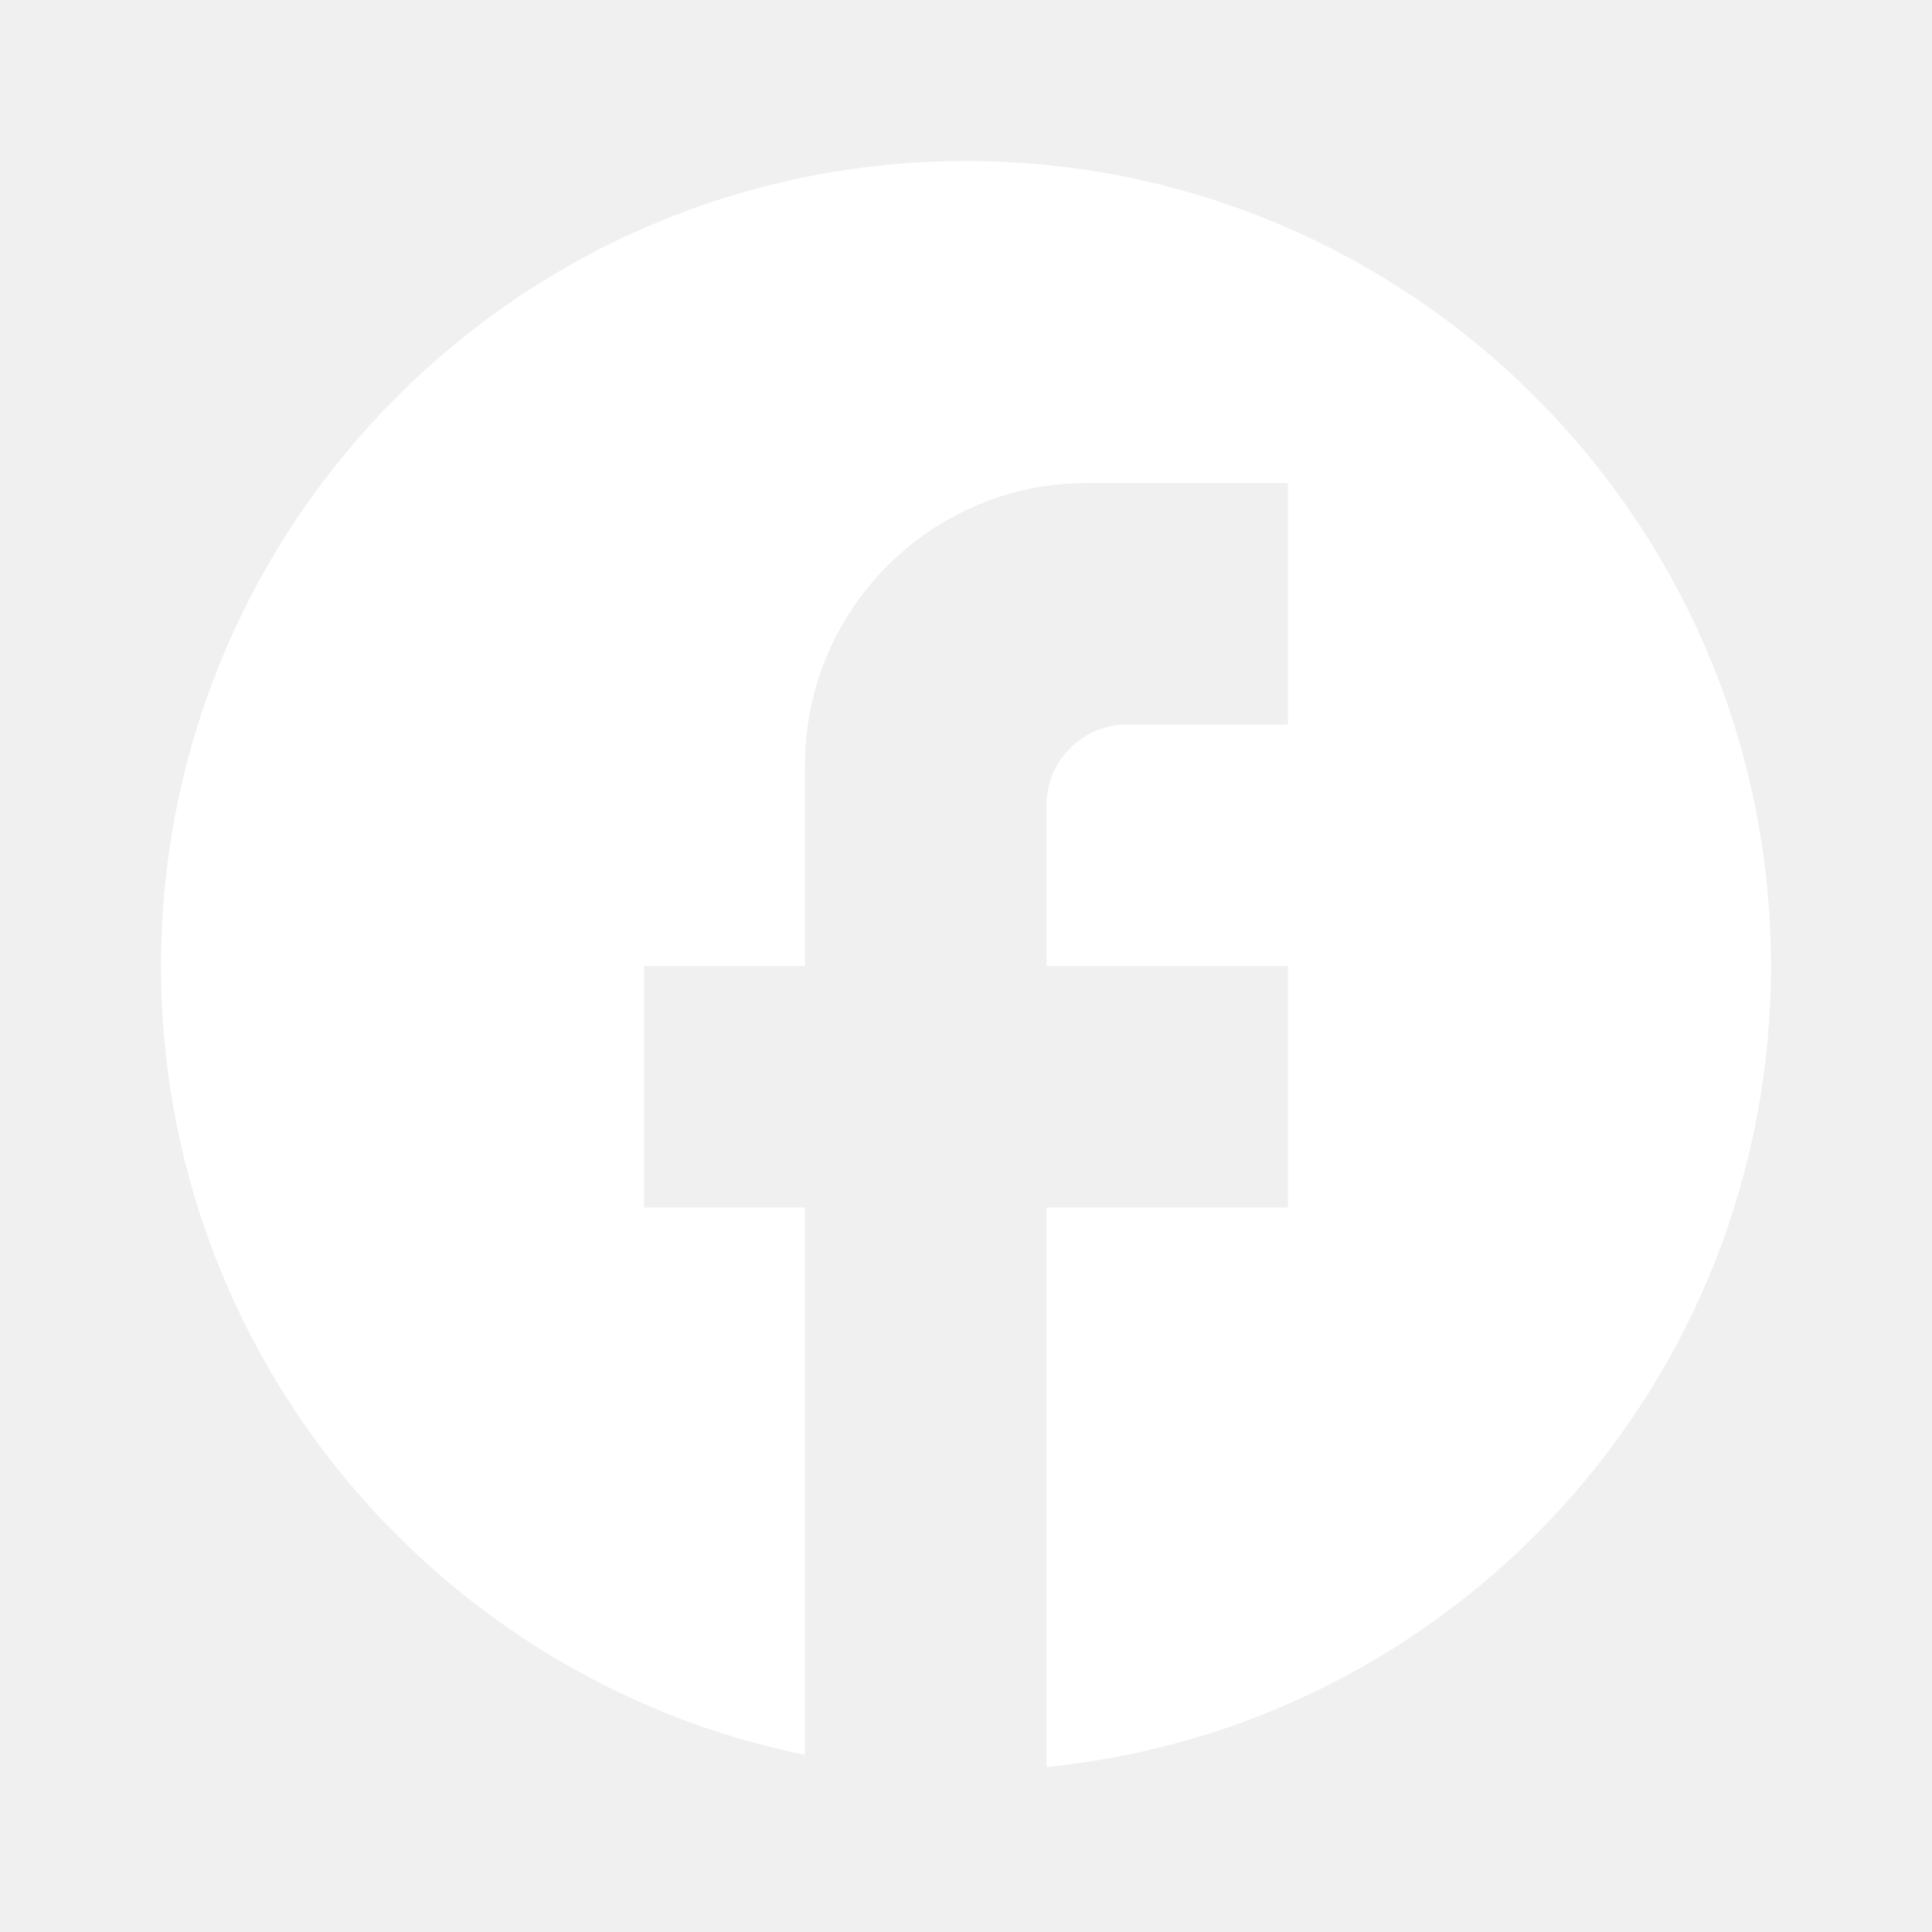
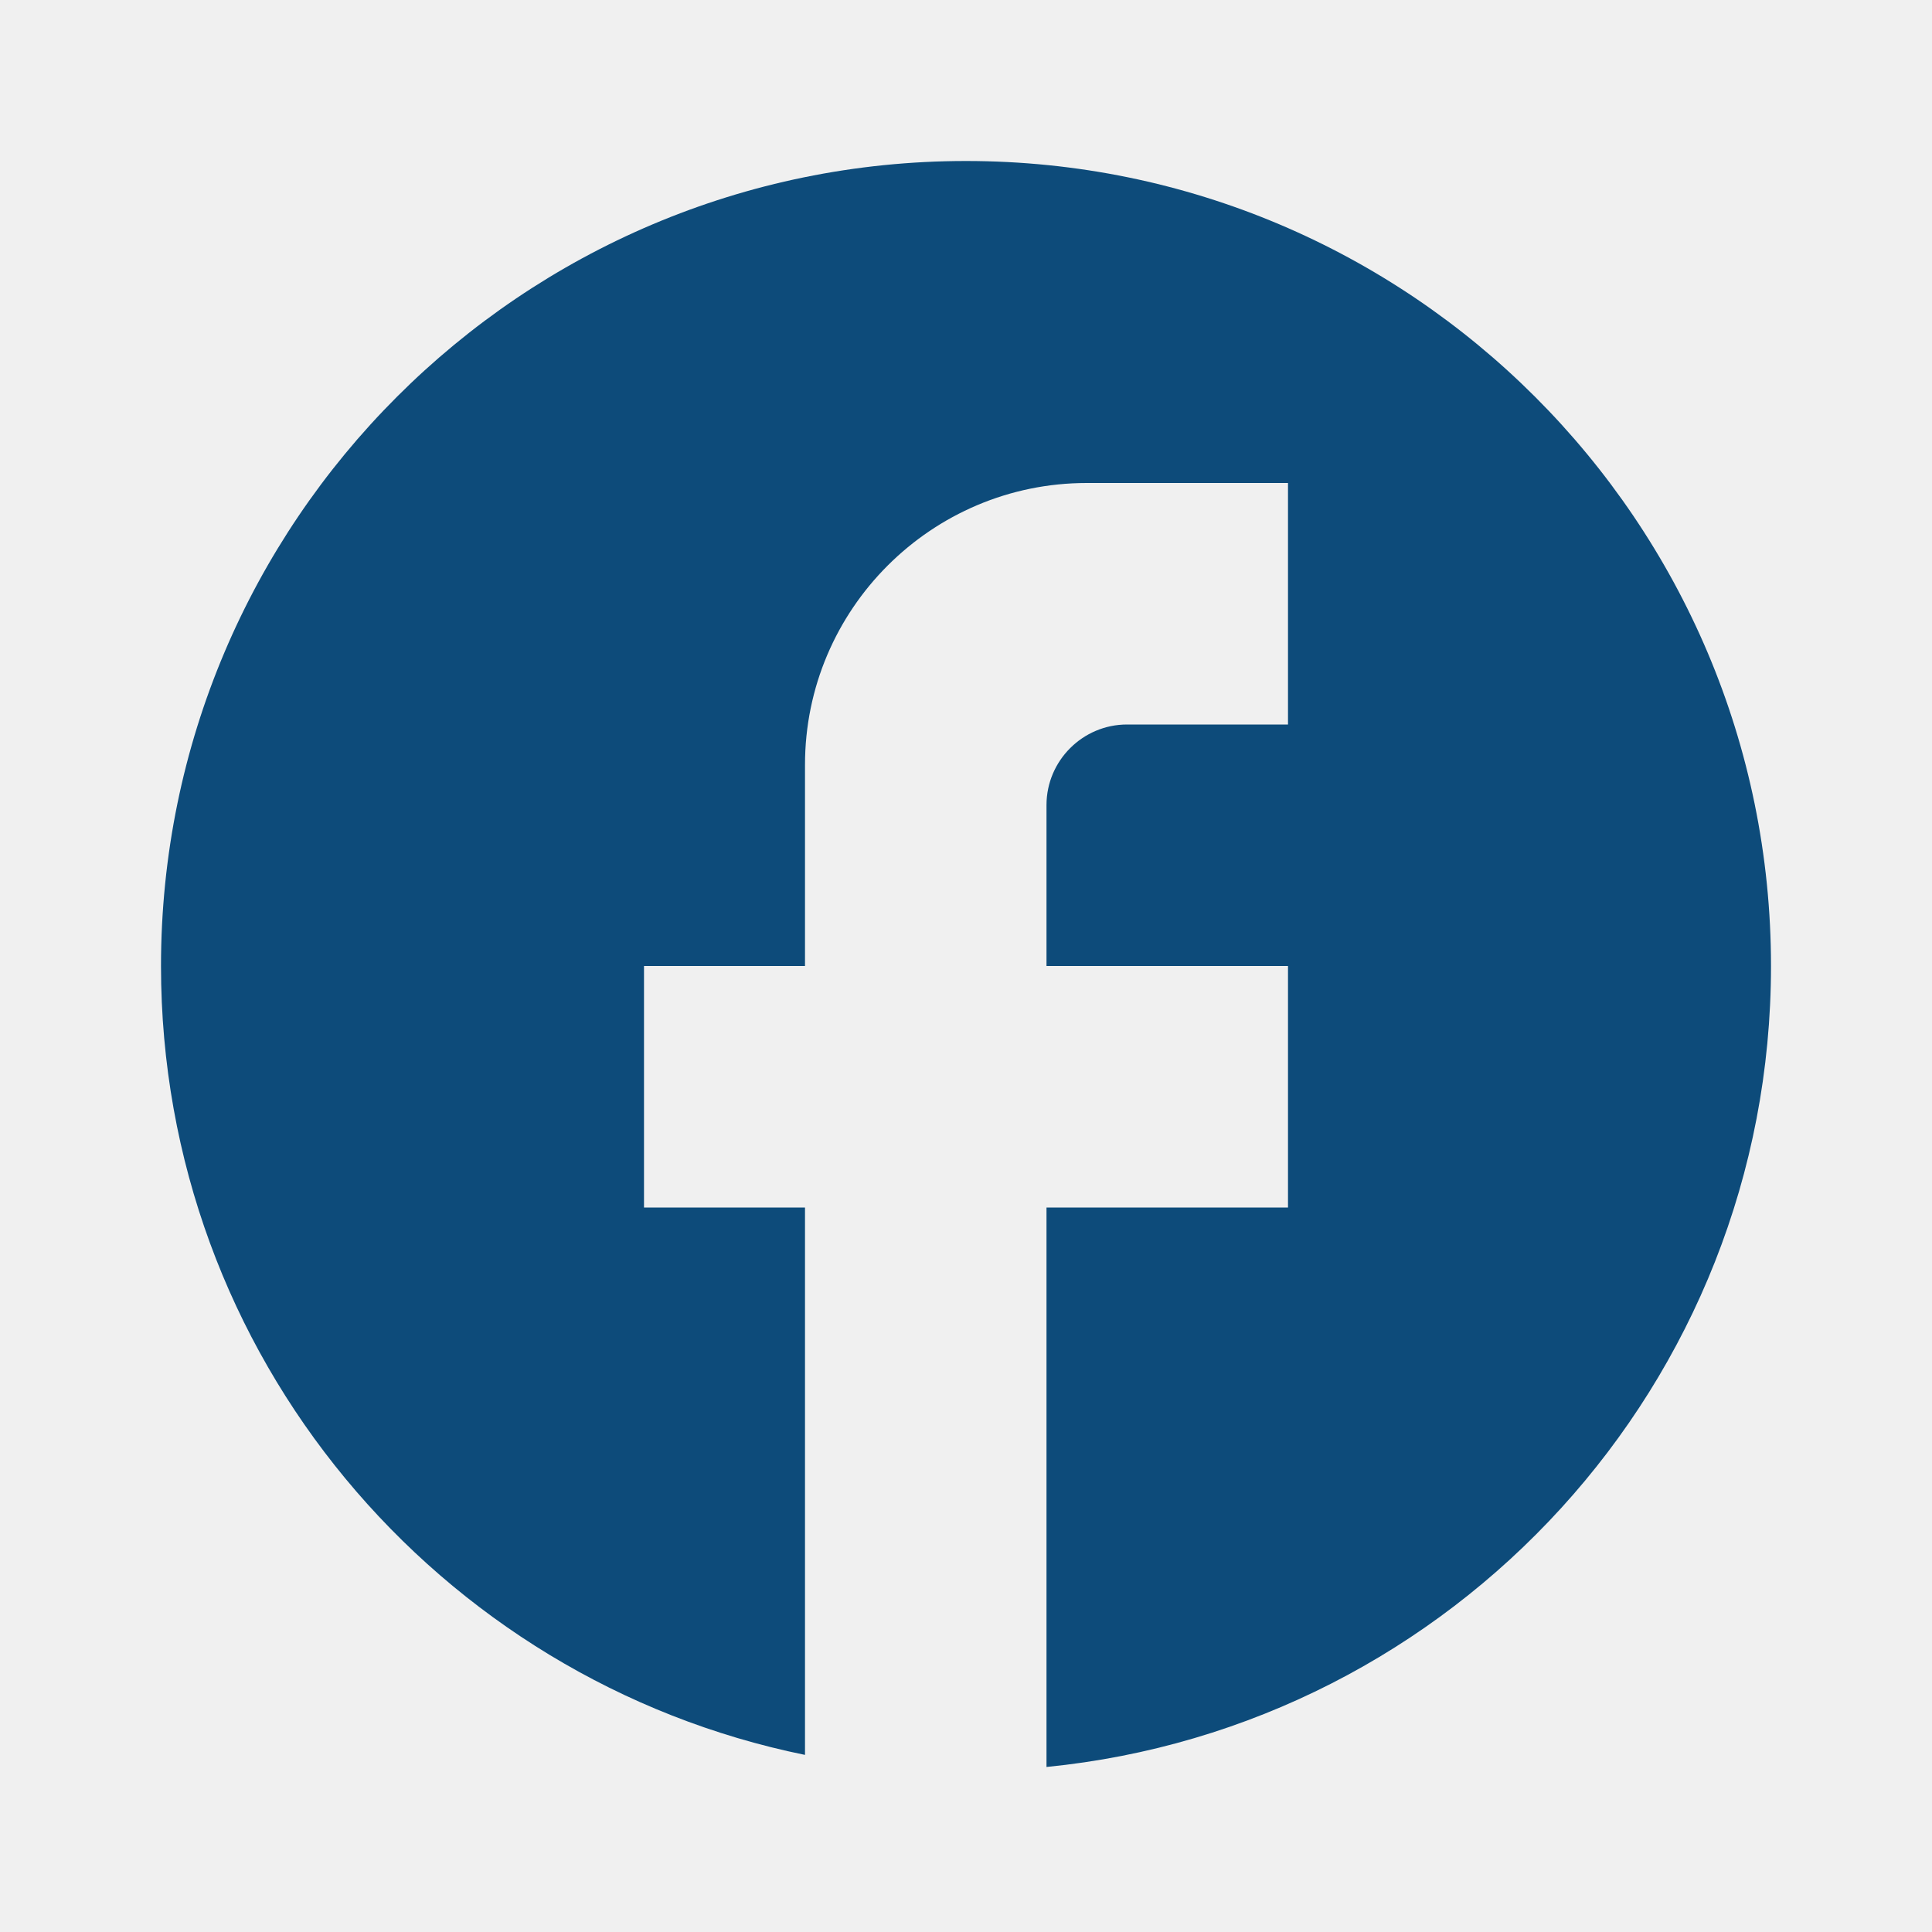
<svg xmlns="http://www.w3.org/2000/svg" width="24" height="24" viewBox="0 0 24 24" fill="none">
-   <path d="M22 12C22 6.48 17.52 2 12 2C6.48 2 2 6.48 2 12C2 16.84 5.44 20.87 10 21.8V15H8V12H10V9.5C10 7.57 11.57 6 13.5 6H16V9H14C13.45 9 13 9.45 13 10V12H16V15H13V21.95C18.05 21.45 22 17.19 22 12Z" fill="white" />
+   <path d="M22 12C22 6.48 17.52 2 12 2C6.48 2 2 6.48 2 12C2 16.84 5.44 20.87 10 21.8V15H8V12H10V9.5C10 7.57 11.57 6 13.5 6H16V9H14C13.45 9 13 9.45 13 10V12H16V15H13V21.95C18.05 21.45 22 17.19 22 12Z" fill="#0D4B7A" />
</svg>
